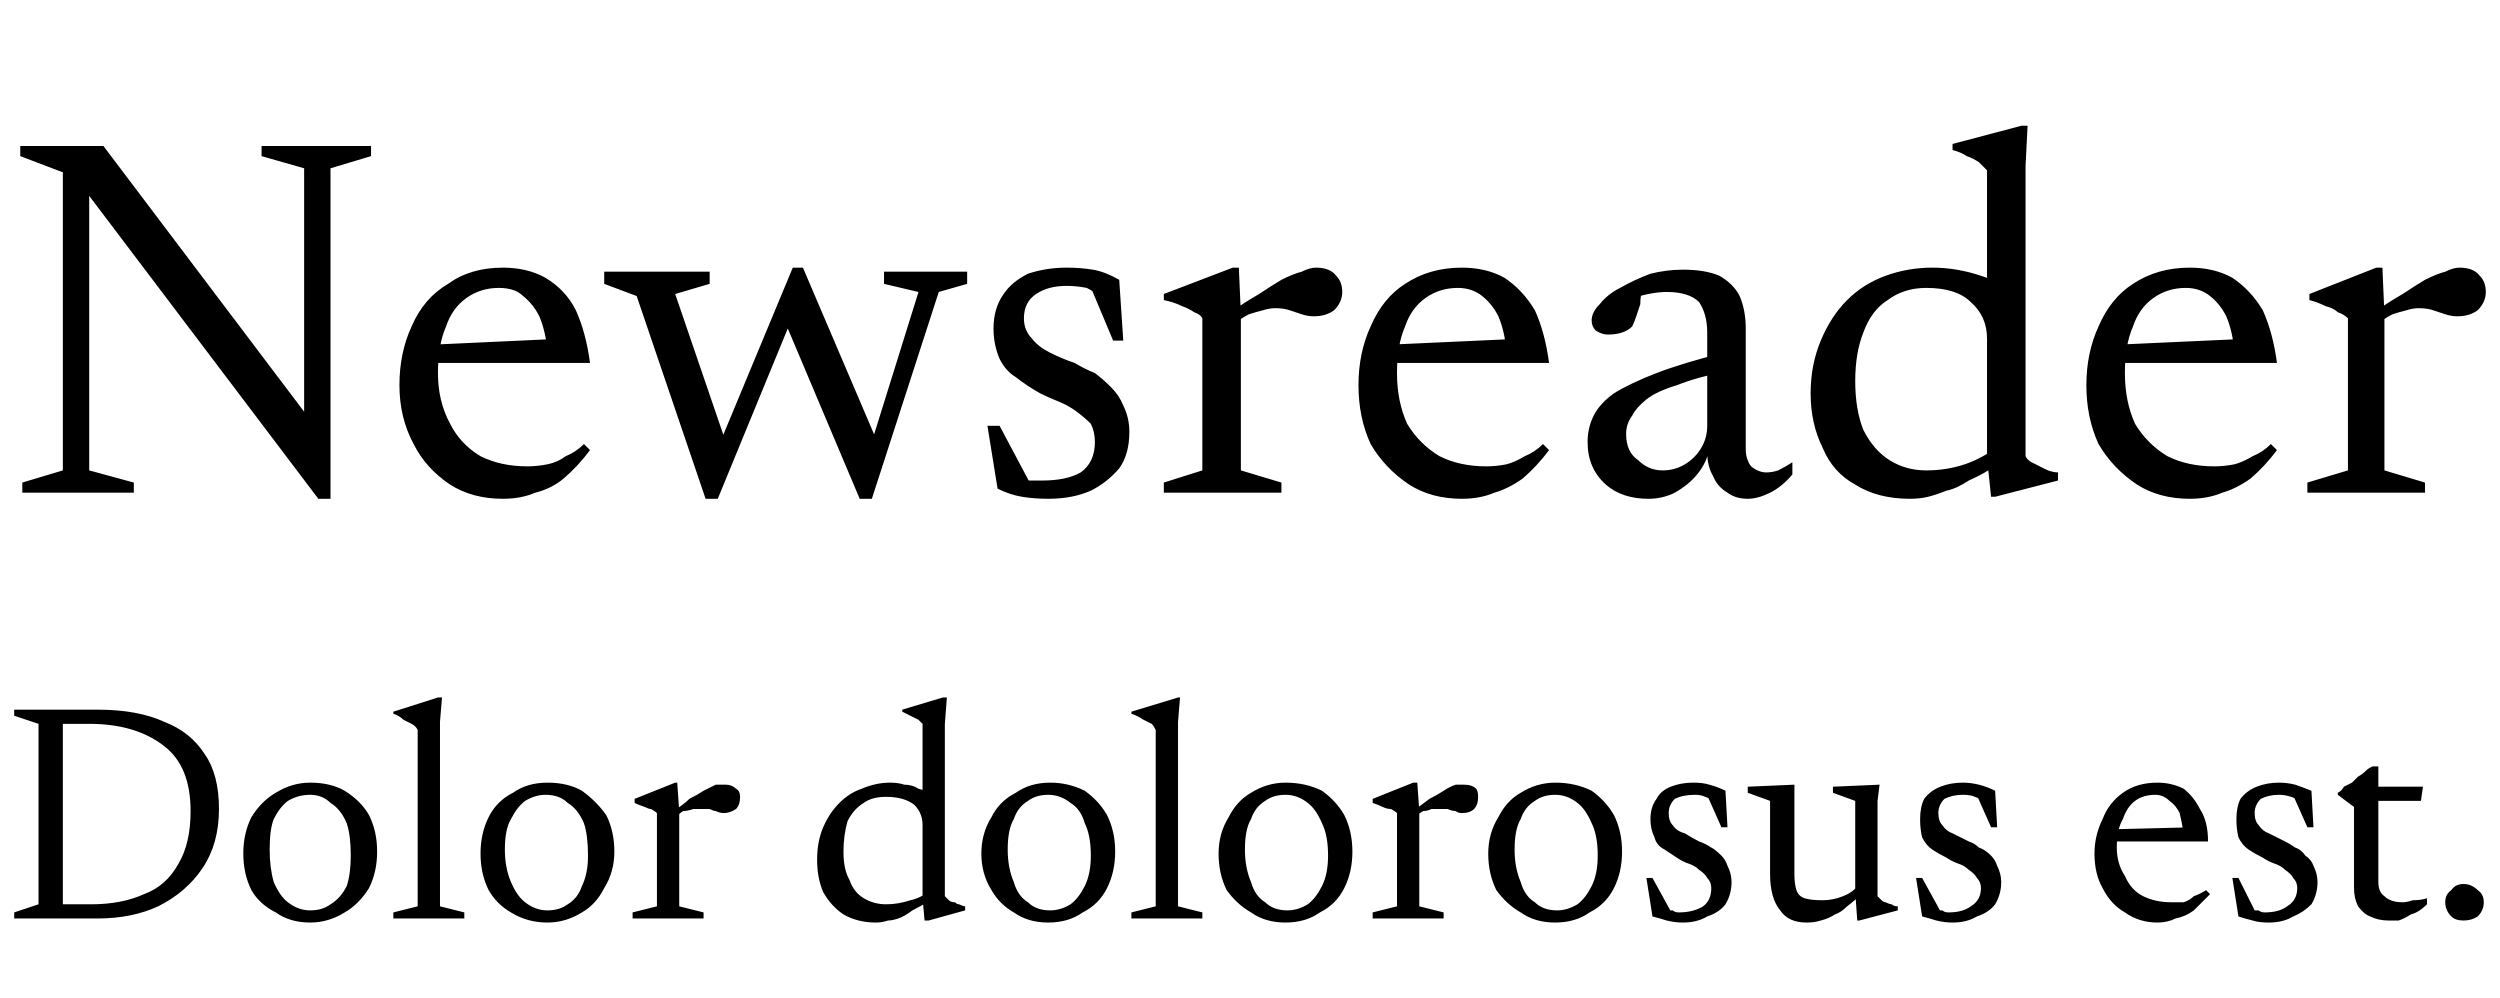
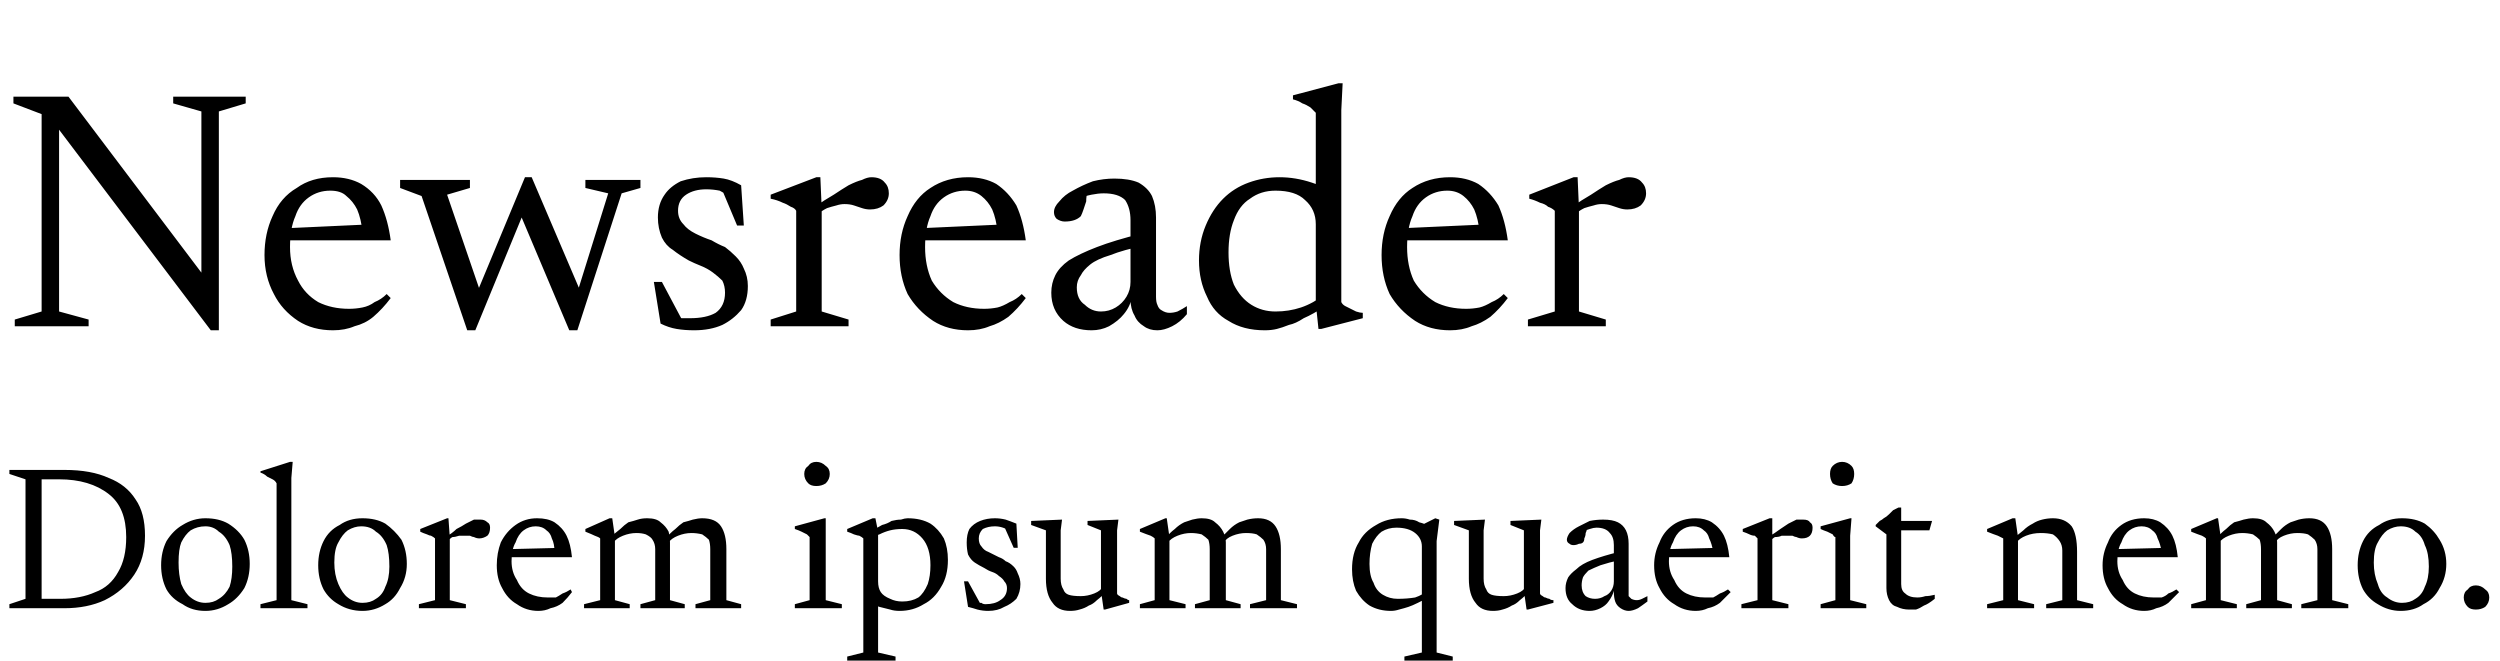
- <svg xmlns="http://www.w3.org/2000/svg" width="1233" height="492" viewBox="0 0 1233 492">
-   <path d="m31 232v-147l-21-8v-5h41l105 139-6 12v-140l-21-6v-5h54v5l-20 6v163h-6l-118-156 5-4v146l22 6v5h-55v-5zm217-100q12 0 21 5 10 6 15 16 5 11 7 26h-79l1-9 65-3-8 6q-1-10-4-17-3-6-8-10-4-4-12-4-9 0-16 5t-10 14q-4 9-4 23t6 25q5 10 15 16 10 5 23 5 5 0 10-1t9-4q5-2 9-6l3 3q-6 8-13 14-6 5-14 7-7 3-16 3-15 0-26-7-12-8-18-20-7-13-7-29t6-29q6-14 18-21 11-8 27-8zm205 12-17-4v-6h41v6l-14 4-33 102h-6l-38-90h5l-37 90h-6l-34-100-16-6v-6h52v6l-17 5 26 76h-5l37-89h5l38 89h-5zm73-12q7 0 13 1t13 5l2 30h-5l-13-31 9 11q-5-4-9-6-5-1-10-1-9 0-15 4t-6 12q0 6 4 10 3 4 9 7t12 5q5 3 10 5 4 3 8 7t6 9q3 6 3 13 0 11-5 18-6 7-14 11-9 4-21 4-7 0-13-1t-12-4l-5-31h6l17 32-16-10q5 2 8 4 4 1 6 1 3 0 6 0 12 0 19-4 7-5 7-15 0-5-2-9-3-3-7-6t-9-5-9-4q-7-4-12-8-5-3-8-9-3-7-3-15 0-10 5-17 4-6 12-10 9-3 19-3zm123 0q7 0 10 4 3 3 3 8t-4 9q-4 3-10 3-3 0-6-1t-6-2-7-1q-3 0-6 1-4 1-7 2-4 2-6 4l-3-5q7-5 14-9 6-4 11-7 6-3 10-4 4-2 7-2zm-37 23v77l20 6v5h-58v-5l19-6v-75q-1-2-4-3-3-2-6-3-4-2-9-3v-3l34-13h3zm109-23q12 0 21 5 9 6 15 16 5 11 7 26h-79v-9l66-3-8 6q-1-10-4-17-3-6-8-10t-12-4q-9 0-16 5t-10 14q-4 9-4 23t5 25q6 10 16 16 10 5 23 5 5 0 10-1 4-1 9-4 5-2 9-6l3 3q-6 8-13 14-7 5-14 7-7 3-16 3-15 0-26-7-12-8-19-20-6-13-6-29t6-29q6-14 17-21 12-8 28-8zm129 42 2 9q-15 3-25 7-10 3-15 7t-7 8q-3 4-3 9 0 9 6 13 5 5 12 5 6 0 11-3t8-8 3-11v-46q0-9-4-15-5-5-16-5-4 0-9 1t-10 3l7-5q-1 3-1 7-1 3-2 6t-2 5q-2 2-5 3t-7 1q-3 0-6-2-2-2-2-5 0-4 4-8 4-5 10-8 7-4 15-7 8-2 16-2 11 0 18 3 7 4 10 10 3 7 3 16v59q0 4 1 6 1 3 3 4 3 2 6 2t6-1q4-2 7-4v6q-5 6-11 9t-11 3q-6 0-10-3-5-3-7-8-3-5-3-12l1-2q-1 7-6 13-4 5-11 9-6 3-13 3-13 0-21-7-9-8-9-21 0-7 3-13t10-11q8-5 21-10t33-10zm130-7q0-11-8-18-7-7-22-7-11 0-19 6-8 5-12 16-4 10-4 24t4 24q5 10 13 15t18 5 19-3 18-10v9q-9 6-16 9-6 4-11 5-5 2-9 3t-9 1q-16 0-27-7-11-6-16-18-6-12-6-27 0-14 5-26t13-20 19-12 23-4q6 0 12 1t12 3 14 5l-11 8v-65q-2-2-4-4-3-2-6-3-3-2-7-3v-3l34-9h3l-1 20v143q1 2 3 3t4 2 4 2q3 1 5 1v4l-31 8h-2l-2-19zm100-35q12 0 21 5 9 6 15 16 5 11 7 26h-79v-9l66-3-8 6q-1-10-4-17-3-6-8-10t-12-4q-9 0-16 5t-10 14q-4 9-4 23t5 25q6 10 16 16 10 5 23 5 5 0 10-1 4-1 9-4 5-2 9-6l3 3q-6 8-13 14-7 5-14 7-7 3-16 3-15 0-26-7-12-8-19-20-6-13-6-29t6-29q6-14 17-21 12-8 28-8zm133 0q7 0 10 4 3 3 3 8t-4 9q-4 3-10 3-3 0-6-1t-6-2-7-1q-3 0-6 1-4 1-7 2-4 2-6 4l-3-5q7-5 14-9 6-4 11-7 6-3 10-4 4-2 7-2zm-37 23v77l20 6v5h-58v-5l20-6v-75q-2-2-5-3-2-2-6-3-4-2-8-3v-3l33-13h3zm-1082 245q0-22-13-32-14-11-37-11h-21v-7h25q20 0 33 6 13 5 20 16 7 10 7 27t-8 29-22 19q-13 6-30 6h-25v-7h22q15 0 26-5 11-4 17-15 6-10 6-26zm-87 53v-3l12-4v-89l-12-4v-3h24v103zm146-4q6 0 10-3 5-3 8-9 2-6 2-15 0-10-2-16-3-7-8-10-4-4-10-4t-11 3q-4 3-7 9-2 5-2 15 0 9 2 16 3 7 7 10 5 4 11 4zm0 6q-10 0-17-5-8-4-12-11-4-8-4-18t4-18q5-8 12-12 8-5 17-5 10 0 17 4 8 5 12 12 4 8 4 18t-4 18q-5 8-12 12-8 5-17 5zm64-8 12 3v3h-35v-3l12-3v-87q-1-2-3-3t-4-2q-2-2-5-3v-1l22-7h2l-1 12zm53 2q6 0 10-3 5-3 7-9 3-6 3-15 0-10-2-16-3-7-8-10-4-4-11-4-5 0-10 3-4 3-7 9-3 5-3 15 0 9 3 16t7 10q5 4 11 4zm0 6q-10 0-18-5-7-4-11-11-4-8-4-18t4-18 12-12q7-5 17-5t17 4q7 5 12 12 4 8 4 18t-5 18q-4 8-11 12-8 5-17 5zm88-68q3 0 5 2 2 1 2 4 0 4-2 6-3 2-6 2-2 0-4-1-1 0-3-1-2 0-4 0t-4 0q-3 1-5 1-2 1-3 3l-2-3q5-3 8-6 4-2 7-4 4-2 6-3 3 0 5 0zm-23 13v47l12 3v3h-35v-3l12-3v-46q-1-1-3-2-1 0-3-1-3-1-5-2v-2l20-8h1zm120 7q0-6-4-10-5-4-14-4-7 0-11 3-5 3-8 9-2 7-2 15 0 9 3 14 2 6 7 9t11 3 12-2q5-1 10-5v5q-5 3-9 5-4 3-7 4t-5 1q-3 1-6 1-9 0-16-4-6-4-10-11-3-7-3-16t3-16 8-12 11-7q7-3 14-3 4 0 7 1 4 0 7 2 4 1 8 3l-6 4v-39q-1-1-2-2-2-1-4-2t-4-2v-1l20-6h2l-1 13v85q1 1 2 2t3 1q1 1 2 1 2 1 3 1v2l-18 5h-2l-1-11zm63 42q5 0 10-3 4-3 7-9t3-15q0-10-3-16-2-7-7-10-5-4-11-4t-10 3q-5 3-7 9-3 5-3 15 0 9 3 16 2 7 7 10 4 4 11 4zm-1 6q-10 0-17-5-7-4-11-11-5-8-5-18t5-18q4-8 12-12 7-5 17-5 9 0 17 4 7 5 11 12 4 8 4 18t-4 18-12 12q-7 5-17 5zm64-8 12 3v3h-35v-3l12-3v-87q-1-2-2-3-2-1-4-2-3-2-6-3v-1l23-7h1l-1 12zm54 2q5 0 10-3 4-3 7-9t3-15q0-10-3-16-3-7-7-10-5-4-11-4t-10 3q-5 3-7 9-3 5-3 15 0 9 3 16 2 7 7 10 4 4 11 4zm-1 6q-10 0-17-5-7-4-12-11-4-8-4-18t5-18q4-8 11-12 8-5 17-5 10 0 18 4 7 5 11 12 4 8 4 18t-4 18-12 12q-7 5-17 5zm88-68q4 0 6 2 1 1 1 4 0 4-2 6t-6 2q-2 0-3-1-2 0-4-1-2 0-4 0t-4 0q-2 1-4 1-2 1-4 3l-1-3q4-3 8-6 4-2 7-4t6-3q2 0 4 0zm-22 13v47l12 3v3h-35v-3l12-3v-46q-1-1-3-2-2 0-4-1t-5-2v-2l20-8h2zm68 49q5 0 10-3 4-3 7-9t3-15q0-10-3-16-3-7-7-10-5-4-11-4t-10 3q-5 3-7 9-3 5-3 15 0 9 3 16 2 7 7 10 4 4 11 4zm-1 6q-10 0-17-5-7-4-12-11-4-8-4-18t5-18q4-8 11-12 8-5 17-5 10 0 18 4 7 5 11 12 4 8 4 18t-4 18-12 12q-7 5-17 5zm68-69q5 0 8 1 4 1 8 3l1 18h-3l-8-18 6 6q-3-2-6-3-2-1-5-1-6 0-10 2-3 3-3 7t2 6q2 3 6 4 3 2 7 4 3 1 6 3 2 1 5 4 2 2 3 5 2 4 2 8 0 6-3 11-3 4-9 6-5 3-12 3-4 0-8-1-3-1-7-2l-3-19h3l11 20-10-6q3 1 5 2 2 0 4 0 1 1 3 1 7 0 12-3 4-3 4-9 0-3-2-5-1-2-4-4-2-2-5-3t-6-3-6-4q-4-2-5-6-2-4-2-9 0-6 3-10 2-4 7-6t11-2zm50 45q0 5 1 8t4 4 9 1q5 0 10-2t7-5l3 3q-4 4-8 7-3 3-6 4-3 2-7 3-3 1-7 1-9 0-13-6-5-6-5-18v-36l-11-4v-3l23-1v8zm31 23-1-14v-45l-11-4v-3l23-1-1 8v47q1 1 2 2t2 1q2 1 3 1 1 1 3 1v2l-19 5zm52-68q4 0 8 1t8 3l1 18h-3l-8-18 6 6q-3-2-6-3-2-1-6-1-5 0-9 2-3 3-3 7t2 6q2 3 5 4 4 2 8 4 3 1 5 3 3 1 6 4 2 2 3 5 2 4 2 8 0 6-3 11-3 4-9 6-5 3-12 3-4 0-8-1-3-1-7-2l-3-19h3l11 20-10-6q3 1 5 2 2 0 4 0 1 1 3 1 7 0 11-3 5-3 5-9 0-3-2-5-1-2-4-4-2-2-5-3t-6-3q-4-2-7-4t-5-6q-1-4-1-9 0-6 2-10 3-4 8-6t11-2zm96 0q7 0 13 3 5 4 8 10 4 6 4 16h-47v-6l40-1-5 3q-1-6-2-10-2-4-5-6-3-3-7-3-6 0-10 3t-6 9q-3 5-3 14 0 8 4 14 3 7 9 10t14 3q3 0 6 0 3-1 5-3 3-1 6-3l2 2q-4 4-8 8-4 3-9 4-4 2-9 2-9 0-16-5-7-4-11-12-4-7-4-17 0-9 4-17 3-8 10-13t17-5zm60 0q4 0 8 1 3 1 8 3l1 18h-3l-8-18 5 6q-2-2-5-3t-6-1q-5 0-9 2-3 3-3 7t2 6q2 3 5 4 4 2 8 4 2 1 5 3 3 1 5 4 3 2 4 5 2 4 2 8 0 6-3 11-4 4-9 6-5 3-12 3-5 0-8-1-4-1-7-2l-3-19h3l10 20-9-6q3 1 5 2 2 0 4 0 1 1 3 1 7 0 11-3 5-3 5-9 0-3-2-5-1-2-4-4-2-2-5-3t-6-3q-4-2-7-4t-5-6q-1-4-1-9 0-6 2-10 3-4 8-6t11-2zm49 49q0 5 3 7 3 3 9 3 2 0 5-1 4 0 7-1v3q-4 4-8 5-3 2-6 3-2 0-5 0-5 0-9-2-3-1-6-5-2-4-2-9v-40l-8-6v-1q2-1 3-3 2-1 4-2 1-1 3-3 2-1 4-3 1-1 3-2h3v12zm-5-40v-7h27l-1 7zm47 41q4 0 7 3 3 2 3 6t-3 7q-3 2-7 2t-6-2q-3-3-3-7t3-6q2-3 6-3z" />
+ <svg xmlns="http://www.w3.org/2000/svg" width="1862" height="492" viewBox="0 0 1862 492">
+   <path d="m31 232v-147l-21-8v-5h41l105 139-6 12v-140l-21-6v-5h54v5l-20 6v163h-6l-118-156 5-4v146l22 6v5h-55v-5zm217-100q12 0 21 5 10 6 15 16 5 11 7 26h-79l1-9 65-3-8 6q-1-10-4-17-3-6-8-10-4-4-12-4-9 0-16 5t-10 14q-4 9-4 23t6 25q5 10 15 16 10 5 23 5 5 0 10-1t9-4q5-2 9-6l3 3q-6 8-13 14-6 5-14 7-7 3-16 3-15 0-26-7-12-8-18-20-7-13-7-29t6-29q6-14 18-21 11-8 27-8zm205 12-17-4v-6h41v6l-14 4-33 102h-6l-38-90h5l-37 90h-6l-34-100-16-6v-6h52v6l-17 5 26 76h-5l37-89h5l38 89h-5zm73-12q7 0 13 1t13 5l2 30h-5l-13-31 9 11q-5-4-9-6-5-1-10-1-9 0-15 4t-6 12q0 6 4 10 3 4 9 7t12 5q5 3 10 5 4 3 8 7t6 9q3 6 3 13 0 11-5 18-6 7-14 11-9 4-21 4-7 0-13-1t-12-4l-5-31h6l17 32-16-10q5 2 8 4 4 1 6 1 3 0 6 0 12 0 19-4 7-5 7-15 0-5-2-9-3-3-7-6t-9-5-9-4q-7-4-12-8-5-3-8-9-3-7-3-15 0-10 5-17 4-6 12-10 9-3 19-3zm123 0q7 0 10 4 3 3 3 8t-4 9q-4 3-10 3-3 0-6-1t-6-2-7-1q-3 0-6 1-4 1-7 2-4 2-6 4l-3-5q7-5 14-9 6-4 11-7 6-3 10-4 4-2 7-2zm-37 23v77l20 6v5h-58v-5l19-6v-75q-1-2-4-3-3-2-6-3-4-2-9-3v-3l34-13h3zm109-23q12 0 21 5 9 6 15 16 5 11 7 26h-79v-9l66-3-8 6q-1-10-4-17-3-6-8-10t-12-4q-9 0-16 5t-10 14q-4 9-4 23t5 25q6 10 16 16 10 5 23 5 5 0 10-1 4-1 9-4 5-2 9-6l3 3q-6 8-13 14-7 5-14 7-7 3-16 3-15 0-26-7-12-8-19-20-6-13-6-29t6-29q6-14 17-21 12-8 28-8zm129 42 2 9q-15 3-25 7-10 3-15 7t-7 8q-3 4-3 9 0 9 6 13 5 5 12 5 6 0 11-3t8-8 3-11v-46q0-9-4-15-5-5-16-5-4 0-9 1t-10 3l7-5q-1 3-1 7-1 3-2 6t-2 5q-2 2-5 3t-7 1q-3 0-6-2-2-2-2-5 0-4 4-8 4-5 10-8 7-4 15-7 8-2 16-2 11 0 18 3 7 4 10 10 3 7 3 16v59q0 4 1 6 1 3 3 4 3 2 6 2t6-1q4-2 7-4v6q-5 6-11 9t-11 3q-6 0-10-3-5-3-7-8-3-5-3-12l1-2q-1 7-6 13-4 5-11 9-6 3-13 3-13 0-21-7-9-8-9-21 0-7 3-13t10-11q8-5 21-10t33-10zm130-7q0-11-8-18-7-7-22-7-11 0-19 6-8 5-12 16-4 10-4 24t4 24q5 10 13 15t18 5 19-3 18-10v9q-9 6-16 9-6 4-11 5-5 2-9 3t-9 1q-16 0-27-7-11-6-16-18-6-12-6-27 0-14 5-26t13-20 19-12 23-4q6 0 12 1t12 3 14 5l-11 8v-65q-2-2-4-4-3-2-6-3-3-2-7-3v-3l34-9h3l-1 20v143q1 2 3 3t4 2 4 2q3 1 5 1v4l-31 8h-2l-2-19zm100-35q12 0 21 5 9 6 15 16 5 11 7 26h-79v-9l66-3-8 6q-1-10-4-17-3-6-8-10t-12-4q-9 0-16 5t-10 14q-4 9-4 23t5 25q6 10 16 16 10 5 23 5 5 0 10-1 4-1 9-4 5-2 9-6l3 3q-6 8-13 14-7 5-14 7-7 3-16 3-15 0-26-7-12-8-19-20-6-13-6-29t6-29q6-14 17-21 12-8 28-8zm133 0q7 0 10 4 3 3 3 8t-4 9q-4 3-10 3-3 0-6-1t-6-2-7-1q-3 0-6 1-4 1-7 2-4 2-6 4l-3-5q7-5 14-9 6-4 11-7 6-3 10-4 4-2 7-2zm-37 23v77l20 6v5h-58v-5l20-6v-75q-2-2-5-3-2-2-6-3-4-2-8-3v-3l33-13h3zm-1082 245q0-22-13-32-14-11-37-11h-21v-7h25q20 0 33 6 13 5 20 16 7 10 7 27t-8 29-22 19q-13 6-30 6h-25v-7h22q15 0 26-5 11-4 17-15 6-10 6-26zm-87 53v-3l12-4v-89l-12-4v-3h24v103zm146-4q6 0 10-3 5-3 8-9 2-6 2-15 0-10-2-16-3-7-8-10-4-4-10-4t-11 3q-4 3-7 9-2 5-2 15 0 9 2 16 3 7 7 10 5 4 11 4zm0 6q-10 0-17-5-8-4-12-11-4-8-4-18t4-18q5-8 12-12 8-5 17-5 10 0 17 4 8 5 12 12 4 8 4 18t-4 18q-5 8-12 12-8 5-17 5zm64-8 12 3v3h-35v-3l12-3v-87q-1-2-3-3t-4-2q-2-2-5-3v-1l22-7h2l-1 12zm53 2q6 0 10-3 5-3 7-9 3-6 3-15 0-10-2-16-3-7-8-10-4-4-11-4-5 0-10 3-4 3-7 9-3 5-3 15 0 9 3 16t7 10q5 4 11 4zm0 6q-10 0-18-5-7-4-11-11-4-8-4-18t4-18 12-12q7-5 17-5t17 4q7 5 12 12 4 8 4 18t-5 18q-4 8-11 12-8 5-17 5zm88-68q3 0 5 2 2 1 2 4 0 4-2 6-3 2-6 2-2 0-4-1-1 0-3-1-2 0-4 0t-4 0q-3 1-5 1-2 1-3 3l-2-3q5-3 8-6 4-2 7-4 4-2 6-3 3 0 5 0zm-23 13v47l12 3v3h-35v-3l12-3v-46q-1-1-3-2-1 0-3-1-3-1-5-2v-2l20-8h1zm65-14q8 0 13 3 6 4 9 10t4 16h-47v-6l40-1-6 3q0-6-2-10-1-4-4-6-3-3-8-3t-9 3-6 9q-3 5-3 14 0 8 4 14 3 7 9 10t14 3q3 0 6 0 2-1 5-3 3-1 6-3l1 2q-3 4-7 8-4 3-9 4-4 2-9 2-9 0-16-5-7-4-11-12-4-7-4-17 0-9 3-17 4-8 11-13t16-5zm58 14v47l11 3v3h-34v-3l12-3v-46q-1-1-4-2-2-1-7-3v-2l18-8h2zm41 4v43l11 3v3h-33v-3l11-3v-38q0-4-2-7-1-2-5-4-3-1-7-1-5 0-10 2t-7 5l-3-3q4-4 8-7 3-3 6-5 4-1 7-2t7-1q7 0 10 3 4 3 6 7 1 4 1 8zm42 5v38l11 3v3h-34v-3l11-3v-38q0-4-1-7-2-2-5-4-4-1-8-1-5 0-10 2t-7 5l-2-3q3-4 7-7 3-3 6-5 4-1 7-2 4-1 7-1 10 0 14 6t4 17zm67-47q-4 0-6-2-3-3-3-7t3-6q2-3 6-3t7 3q3 2 3 6t-3 7q-3 2-7 2zm7 24v13 48l12 3v3h-35v-3l11-3v-47l-2-2q-2-1-4-2t-5-2v-2l22-6zm78 35q0-13-6-20t-15-7q-5 0-9 1t-8 3q-3 1-6 3v-5q4-3 8-5 4-1 7-3 4-1 7-1 3-1 5-1 10 0 17 4 6 4 10 11 3 7 3 16 0 12-5 20-5 9-13 13-8 5-18 5-4 0-7-1-4-1-8-2-3-1-8-3h7v37l13 3v3h-36v-3l12-3v-85q-1-1-3-2-1 0-4-1-2-1-5-2v-2l19-8h2l2 10v37q0 5 2 8t7 5q4 2 9 2 7 0 12-3 4-3 7-10 2-6 2-14zm48-35q4 0 8 1 3 1 8 3l1 18h-3l-8-18 5 6q-2-2-5-3t-6-1q-5 0-9 2-3 3-3 7t2 6q2 3 5 4 4 2 8 4 3 1 5 3 3 1 6 4 2 2 3 5 2 4 2 8 0 6-3 11-4 4-9 6-5 3-12 3-4 0-8-1-3-1-7-2l-3-19h3l11 20-10-6q3 1 5 2 2 0 4 0 1 1 3 1 7 0 11-3 5-3 5-9 0-3-2-5-1-2-4-4-2-2-5-3t-6-3q-4-2-7-4t-5-6q-1-4-1-9 0-6 2-10 3-4 8-6t11-2zm49 45q0 5 2 8 1 3 4 4t9 1q5 0 10-2t6-5l3 3q-3 4-7 7-3 3-6 4-3 2-7 3-3 1-7 1-9 0-13-6-5-6-5-18v-36l-11-4v-3l23-1-1 8zm32 23-2-14v-45l-10-4v-3l23-1-1 8v47q0 1 2 2 1 1 2 1 2 1 3 1 1 1 2 1v2l-18 5zm49-54v47l12 3v3h-34v-3l11-3v-46q-1-1-3-2-3-1-8-3v-2l19-8h1zm42 4v43l11 3v3h-34v-3l11-3v-38q0-4-1-7-2-2-5-4-4-1-8-1-5 0-10 2t-7 5l-2-3q3-4 7-7 3-3 7-5 3-1 6-2 4-1 7-1 7 0 10 3 4 3 6 7t2 8zm41 5v38l12 3v3h-35v-3l12-3v-38q0-4-2-7-2-2-5-4-3-1-8-1t-10 2-6 5l-3-3q4-4 7-7t7-5q3-1 6-2 4-1 8-1 9 0 13 6t4 17zm66 11q0 9 3 14 2 6 7 9t11 3q7 0 13-1 6-2 10-6v6q-4 2-8 4t-7 3-7 2q-3 1-6 1-9 0-16-4-6-4-10-11-3-7-3-16 0-12 5-20 4-8 13-13 8-5 19-5 3 0 6 1 4 0 7 2 4 1 8 3h-8l12-6 3 1-2 16v83l12 3v3h-36v-3l13-3v-79q0-6-5-10t-14-4q-6 0-11 3-4 3-7 9-2 7-2 15zm85 11q0 5 2 8 1 3 4 4t9 1q5 0 10-2t6-5l3 3q-3 4-7 7-3 3-6 4-3 2-7 3-3 1-7 1-9 0-13-6-5-6-5-18v-36l-11-4v-3l23-1-1 8zm32 23-2-14v-45l-10-4v-3l23-1-1 8v47q0 1 2 2 1 1 2 1 2 1 3 1 1 1 3 1v2l-19 5zm69-43 1 6q-9 2-15 4-5 2-9 4-3 3-4 5-1 3-1 6 0 5 3 8 3 2 7 2t7-2q3-1 5-4t2-7v-27q0-6-3-9-3-4-10-4-2 0-5 1t-6 2l4-3q0 2-1 4 0 2-1 4 0 2-1 3t-3 1q-2 1-4 1t-3-1q-2-1-2-3t2-5q3-3 7-5t8-4q5-1 10-1 7 0 11 2t6 6 2 10v35q0 2 0 4 1 1 2 2 2 1 4 1t4-1 4-2v4q-4 3-7 5-4 2-7 2t-6-2-4-5-1-7v-1q-1 4-4 8-2 3-6 5t-8 2q-8 0-13-5-5-4-5-12 0-4 2-8 2-3 6-6 4-4 12-7t20-6zm57-25q7 0 12 3 6 4 9 10t4 16h-47v-6l40-1-5 3q-1-6-3-10-1-4-4-6-3-3-8-3t-9 3-6 9q-3 5-3 14 0 8 4 14 3 7 9 10t14 3q3 0 6 0 2-1 5-3 3-1 6-3l2 2q-4 4-8 8-4 3-9 4-4 2-9 2-9 0-16-5-7-4-11-12-4-7-4-17 0-9 4-17 3-8 10-13t17-5zm80 1q4 0 5 2 2 1 2 4 0 4-2 6t-6 2q-2 0-4-1-1 0-3-1-2 0-4 0t-4 0q-2 1-5 1-2 1-3 3l-2-3q5-3 9-6 3-2 6-4 4-2 6-3 3 0 5 0zm-23 13v47l12 3v3h-35v-3l12-3v-46q-1-1-2-2-2 0-4-1t-5-2v-2l20-8h2zm52-38q-4 0-7-2-2-3-2-7t2-6q3-3 7-3t7 3q2 2 2 6t-2 7q-3 2-7 2zm7 24-1 13v48l12 3v3h-34v-3l11-3v-47q-1 0-2-2-2-1-4-2-3-1-5-2v-2l22-6zm37 49q0 5 3 7 3 3 9 3 3 0 6-1 3 0 7-1v3q-5 4-8 5-3 2-6 3-3 0-5 0-5 0-9-2-4-1-6-5t-2-9v-40l-8-6v-1q1-1 3-3 2-1 3-2 2-1 4-3 1-1 3-3 2-1 4-2h2v12zm-4-40v-7h27l-2 7zm91 5v47l12 3v3h-35v-3l12-3v-46q-2-1-4-2-3-1-8-3v-2l19-8h2zm21 50 12-3v-37q0-4-2-7t-5-5q-4-1-9-1-6 0-11 2t-7 5l-3-2q4-4 8-7 3-3 7-5 3-2 7-3t8-1q9 0 14 6 4 6 4 19v36l12 3v3h-35zm73-64q7 0 12 3 6 4 9 10t4 16h-47v-6l40-1-5 3q-1-6-3-10-1-4-4-6-3-3-8-3t-9 3-6 9q-3 5-3 14 0 8 4 14 3 7 9 10t14 3q3 0 6 0 3-1 5-3 3-1 6-3l2 2q-4 4-8 8-4 3-9 4-4 2-9 2-9 0-16-5-7-4-11-12-4-7-4-17 0-9 4-17 3-8 10-13t17-5zm57 14v47l12 3v3h-34v-3l11-3v-46q-1-1-3-2-3-1-8-3v-2l19-8h1zm42 4v43l11 3v3h-34v-3l11-3v-38q0-4-1-7-2-2-5-4-4-1-8-1-5 0-10 2t-7 5l-2-3q3-4 7-7 3-3 6-5 4-1 7-2 4-1 7-1 7 0 10 3 4 3 6 7t2 8zm41 5v38l12 3v3h-35v-3l12-3v-38q0-4-2-7-2-2-5-4-3-1-8-1t-10 2-6 5l-3-3q4-4 7-7t7-5q3-1 6-2 4-1 8-1 9 0 13 6t4 17zm52 40q6 0 10-3 5-3 7-9 3-6 3-15 0-10-3-16-2-7-7-10-4-4-11-4-5 0-10 3-4 3-7 9-3 5-3 15 0 9 3 16 2 7 7 10 5 4 11 4zm-1 6q-9 0-17-5-7-4-11-11-4-8-4-18t4-18 12-12q7-5 17-5t17 4q7 5 11 12 5 8 5 18t-5 18q-4 8-12 12-7 5-17 5zm56-19q4 0 7 3 3 2 3 6t-3 7q-3 2-7 2t-6-2q-3-3-3-7t3-6q2-3 6-3z" />
</svg>
